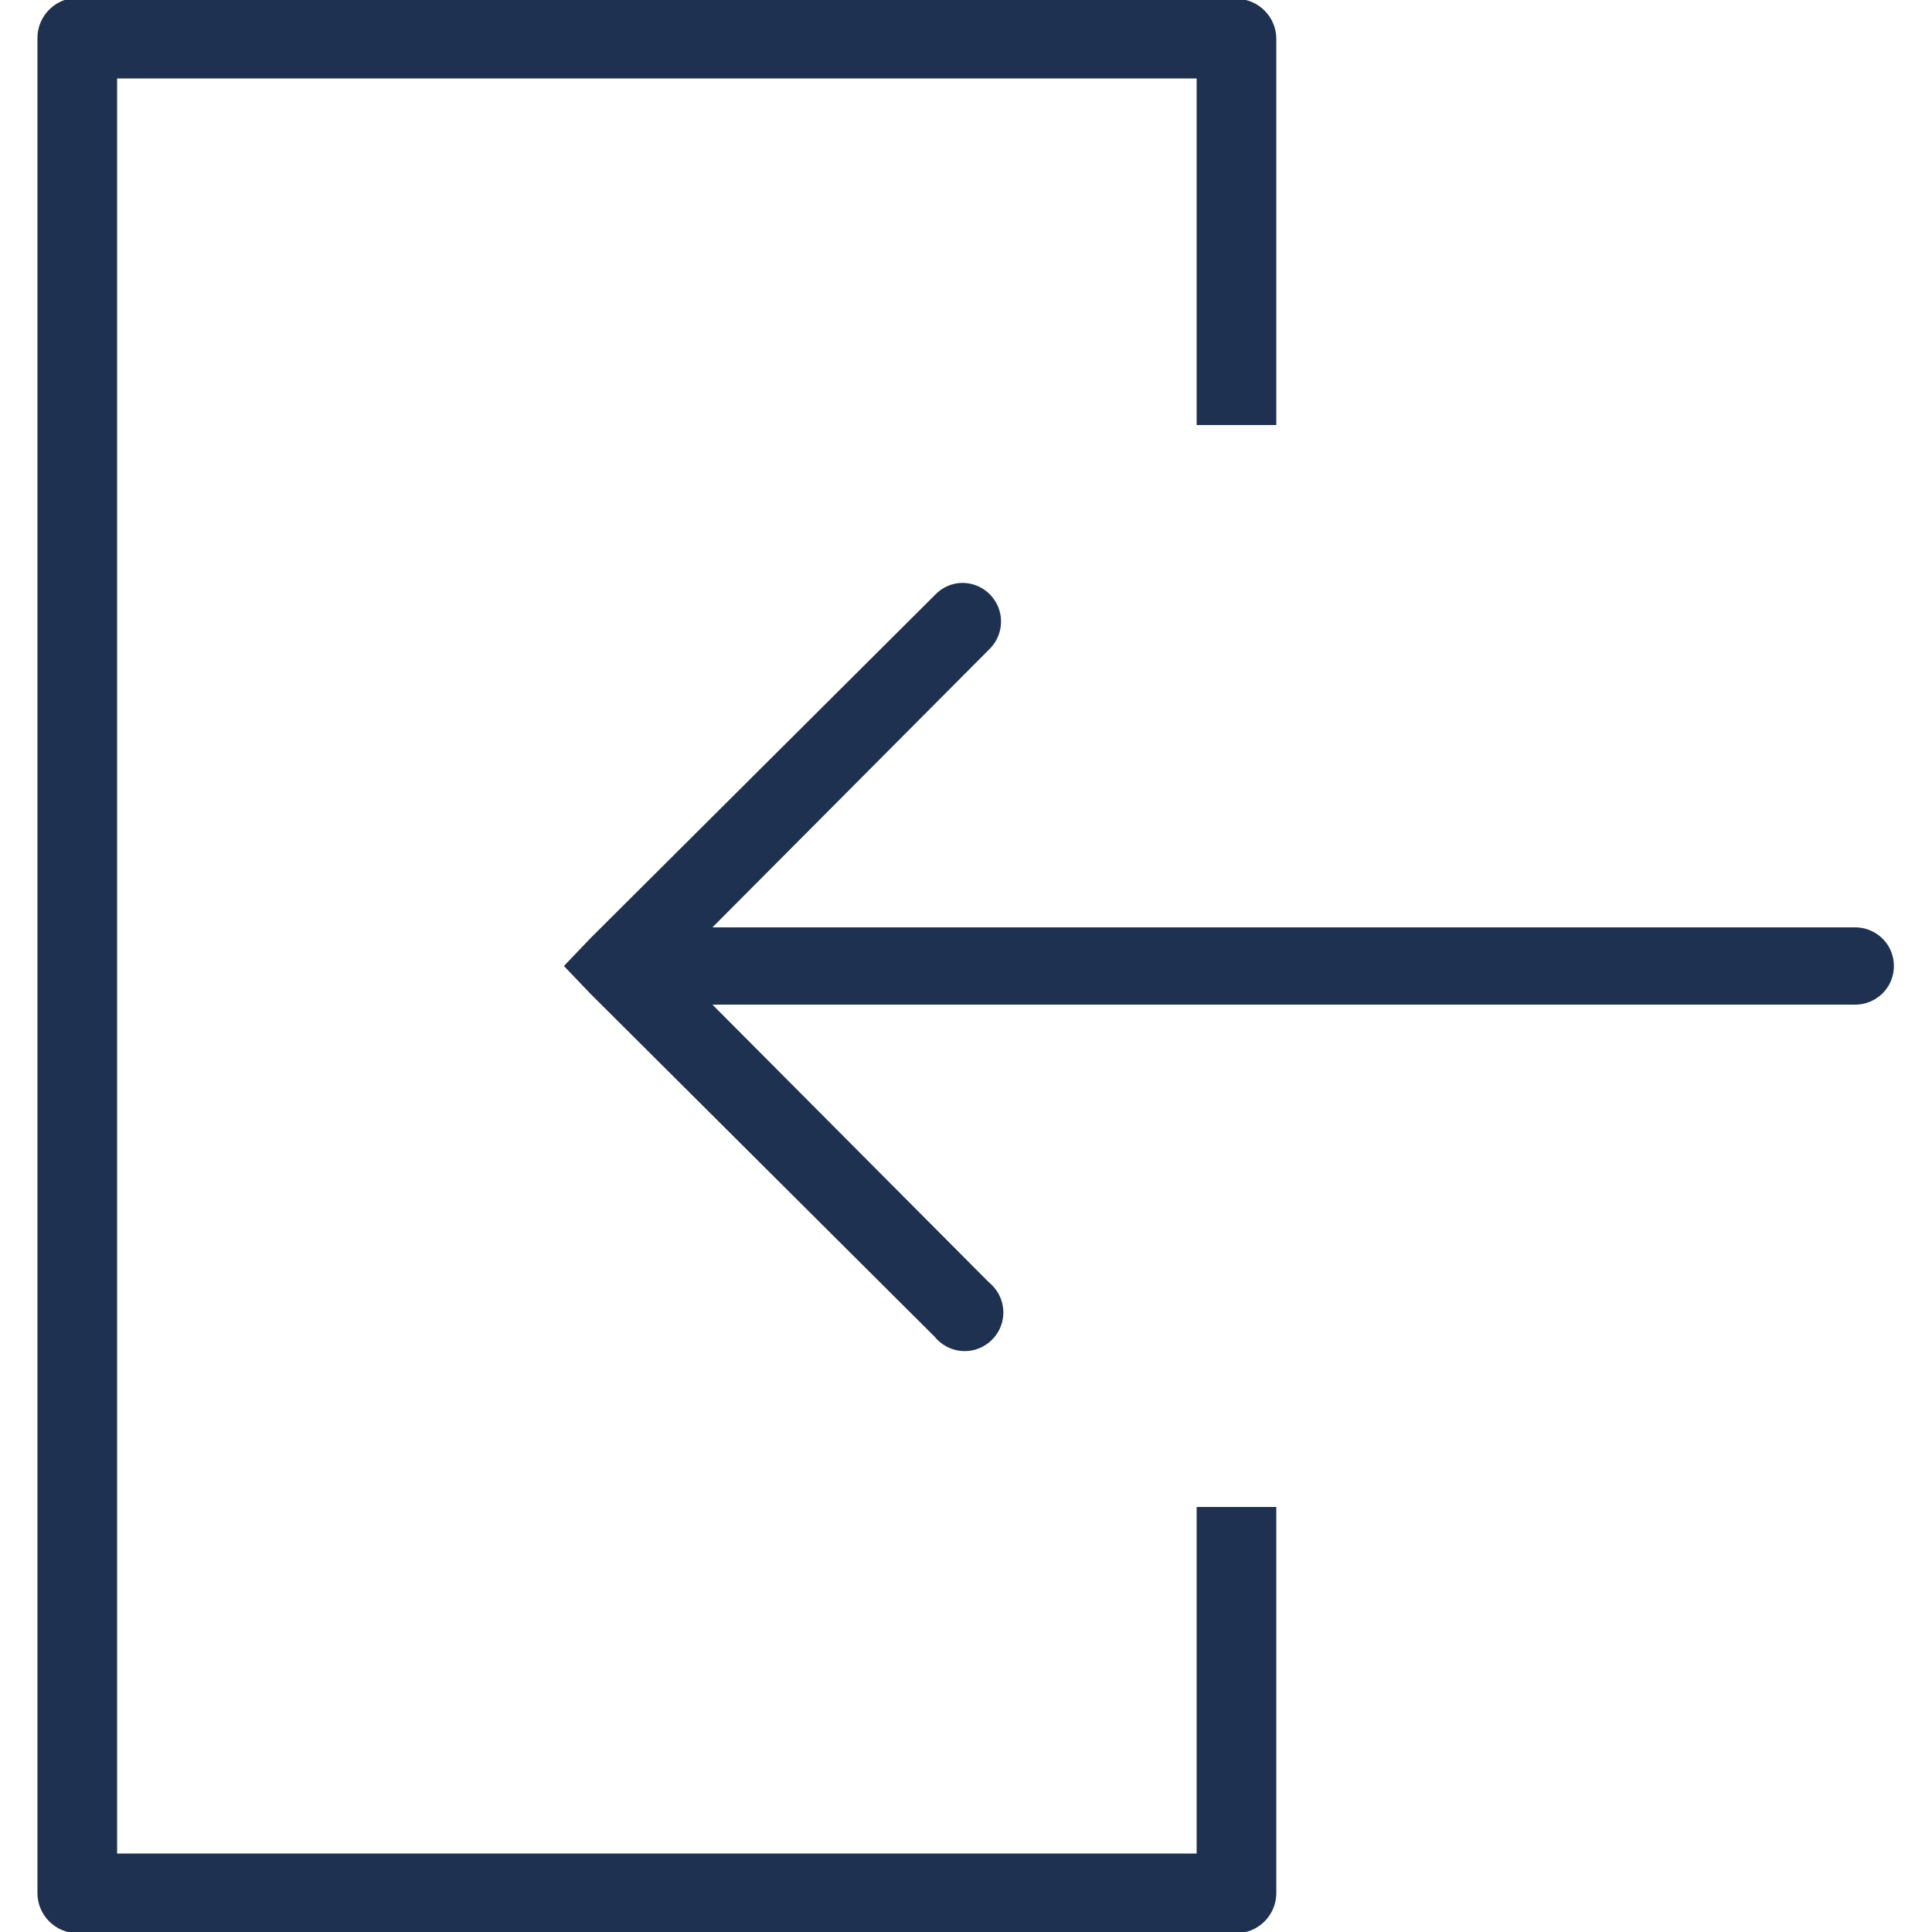
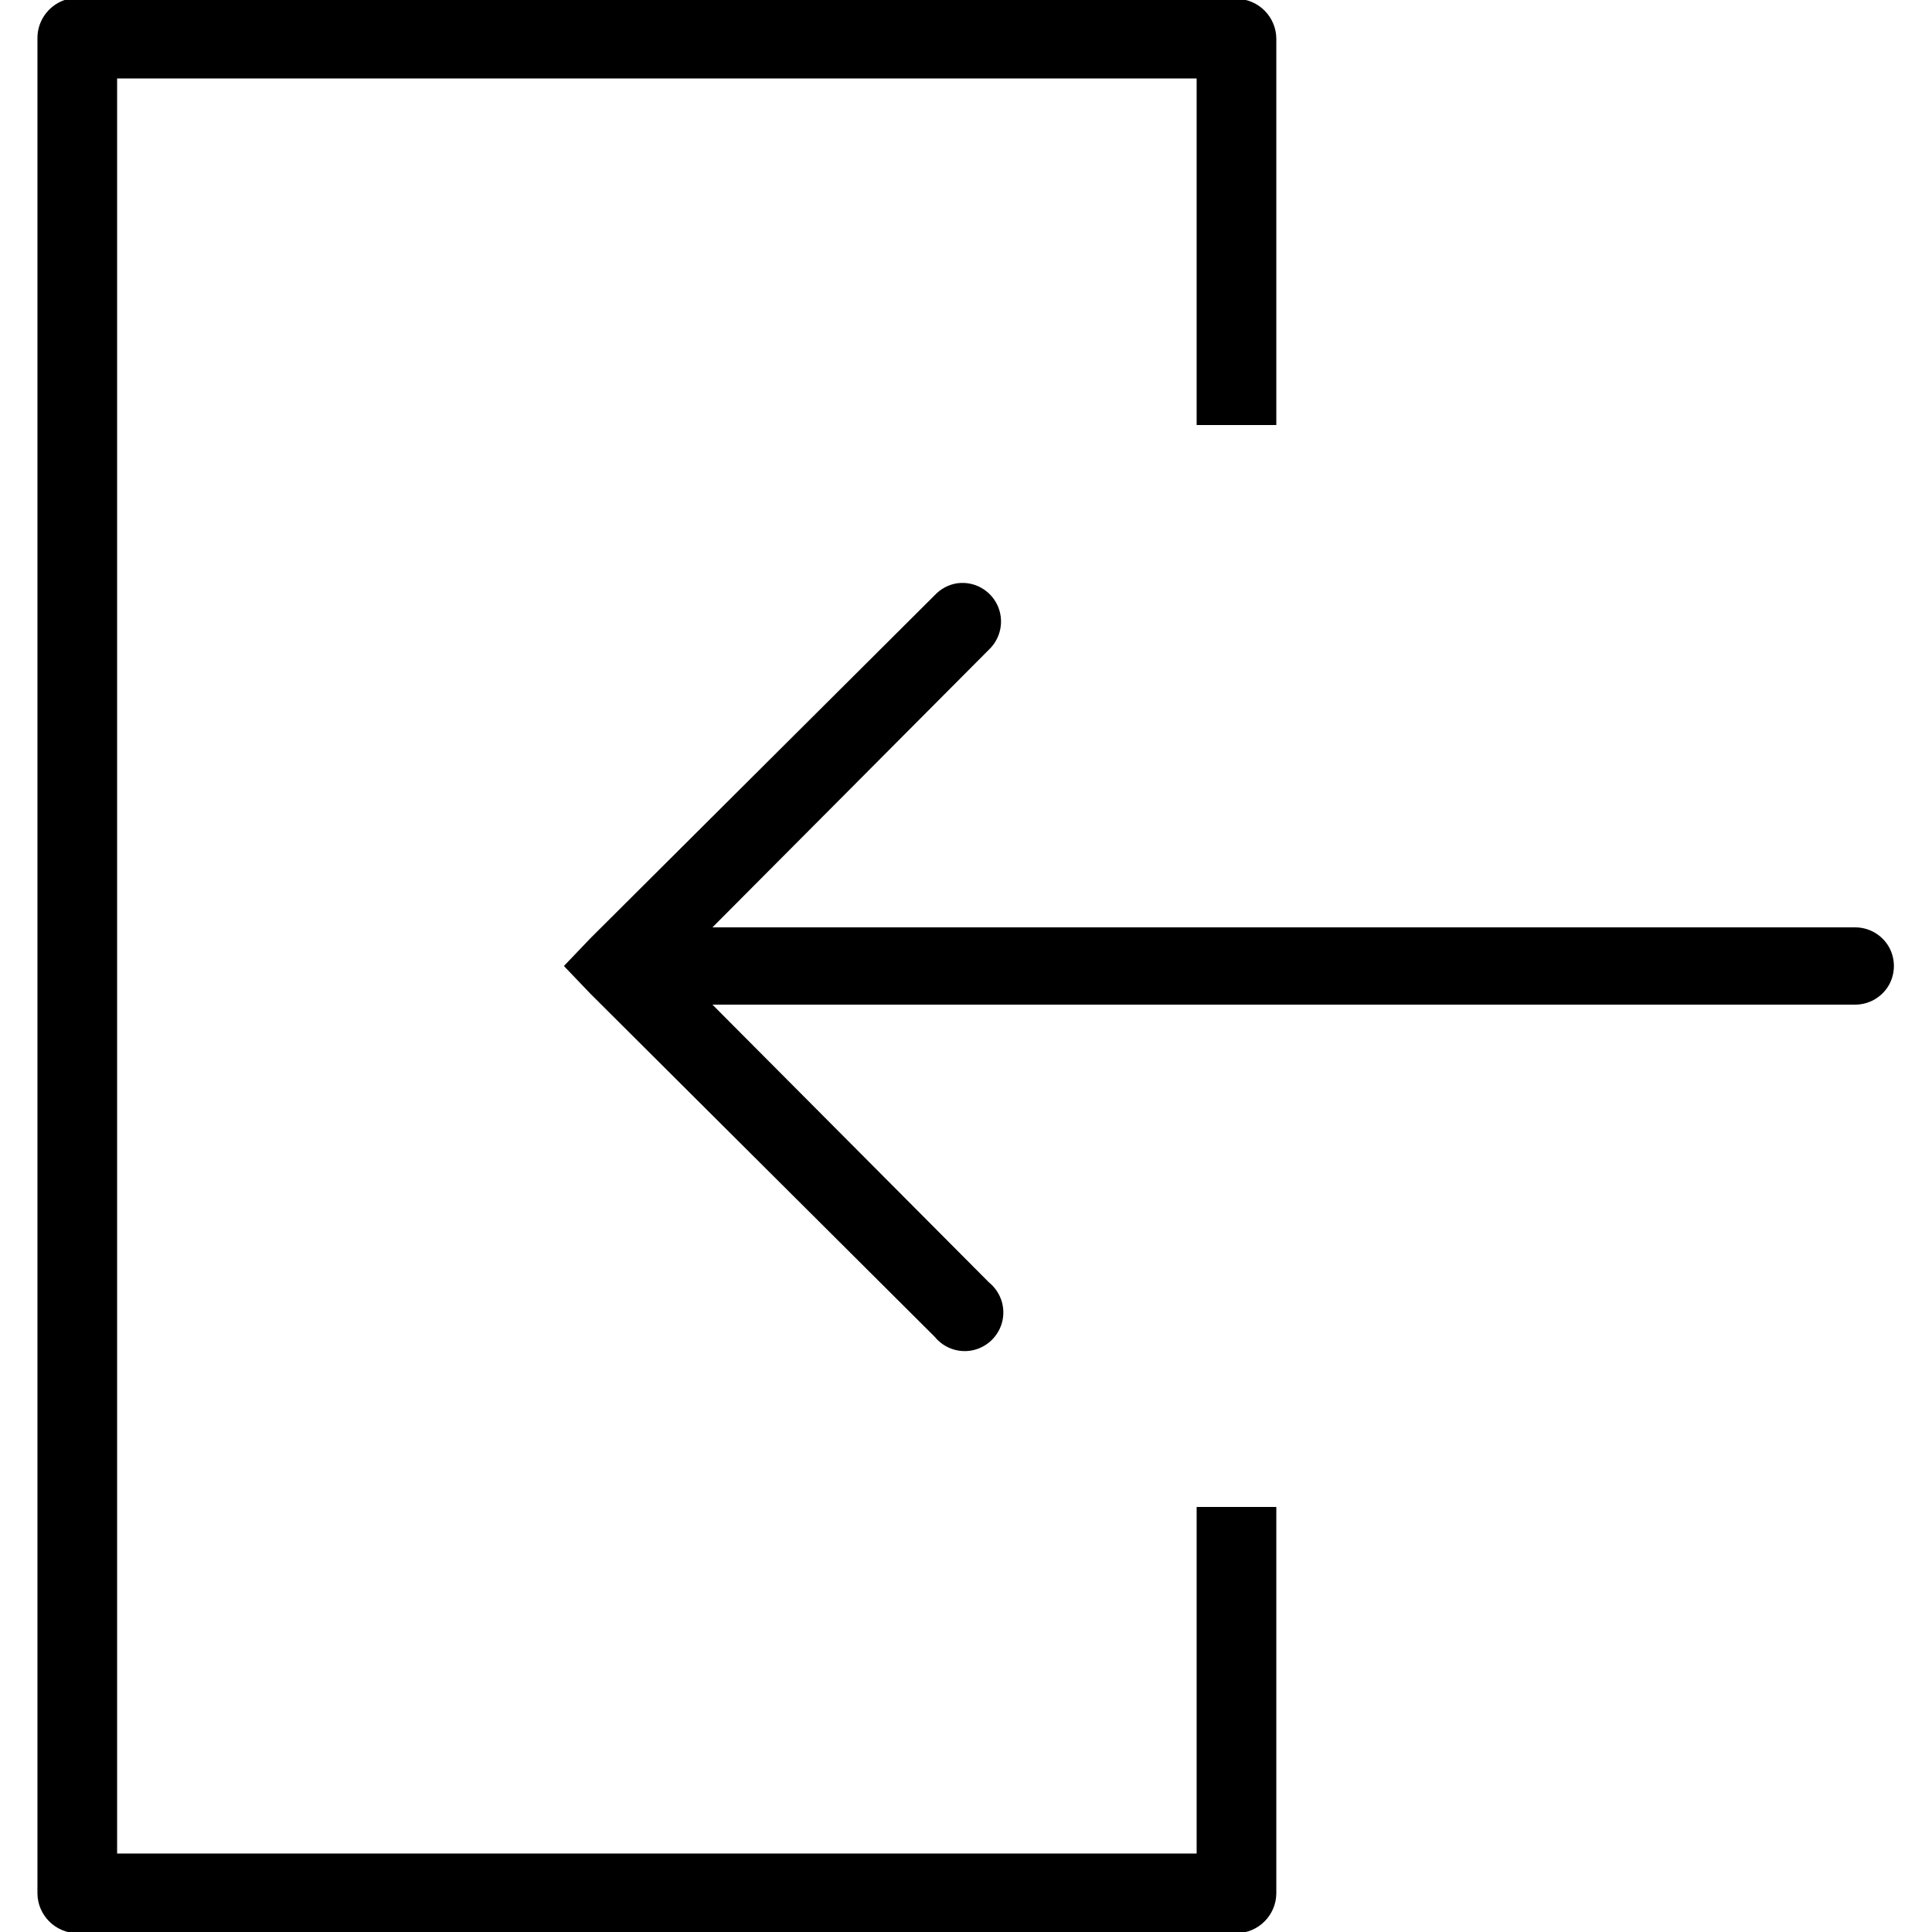
- <svg xmlns="http://www.w3.org/2000/svg" viewBox="0 0 50 50" width="20" height="20" fill="#1e3150">
+ <svg xmlns="http://www.w3.org/2000/svg" viewBox="0 0 50 50" width="20" height="20" fill="currentColor">
  <path d="M 1.781 -0.031 C 1.301 0.078 0.961 0.508 0.969 1 L 0.969 49 C 0.973 49.566 1.434 50.027 2 50.031 L 32 50.031 C 32.566 50.027 33.027 49.566 33.031 49 L 33.031 39 L 30.969 39 L 30.969 47.969 L 3.031 47.969 L 3.031 2.031 L 30.969 2.031 L 30.969 11 L 33.031 11 L 33.031 1 C 33.027 0.434 32.566 -0.027 32 -0.031 L 2 -0.031 C 1.926 -0.039 1.855 -0.039 1.781 -0.031 Z M 24.781 15.094 C 24.555 15.125 24.344 15.238 24.188 15.406 L 15.281 24.281 L 14.594 25 L 15.281 25.719 L 24.188 34.594 C 24.43 34.891 24.816 35.027 25.191 34.941 C 25.562 34.855 25.855 34.562 25.941 34.191 C 26.027 33.816 25.891 33.43 25.594 33.188 L 18.438 26 L 48 26 C 48.359 26.004 48.695 25.816 48.879 25.504 C 49.059 25.191 49.059 24.809 48.879 24.496 C 48.695 24.184 48.359 23.996 48 24 L 18.438 24 L 25.594 16.812 C 25.906 16.516 25.996 16.051 25.812 15.66 C 25.625 15.266 25.211 15.039 24.781 15.094 Z" />
</svg>
